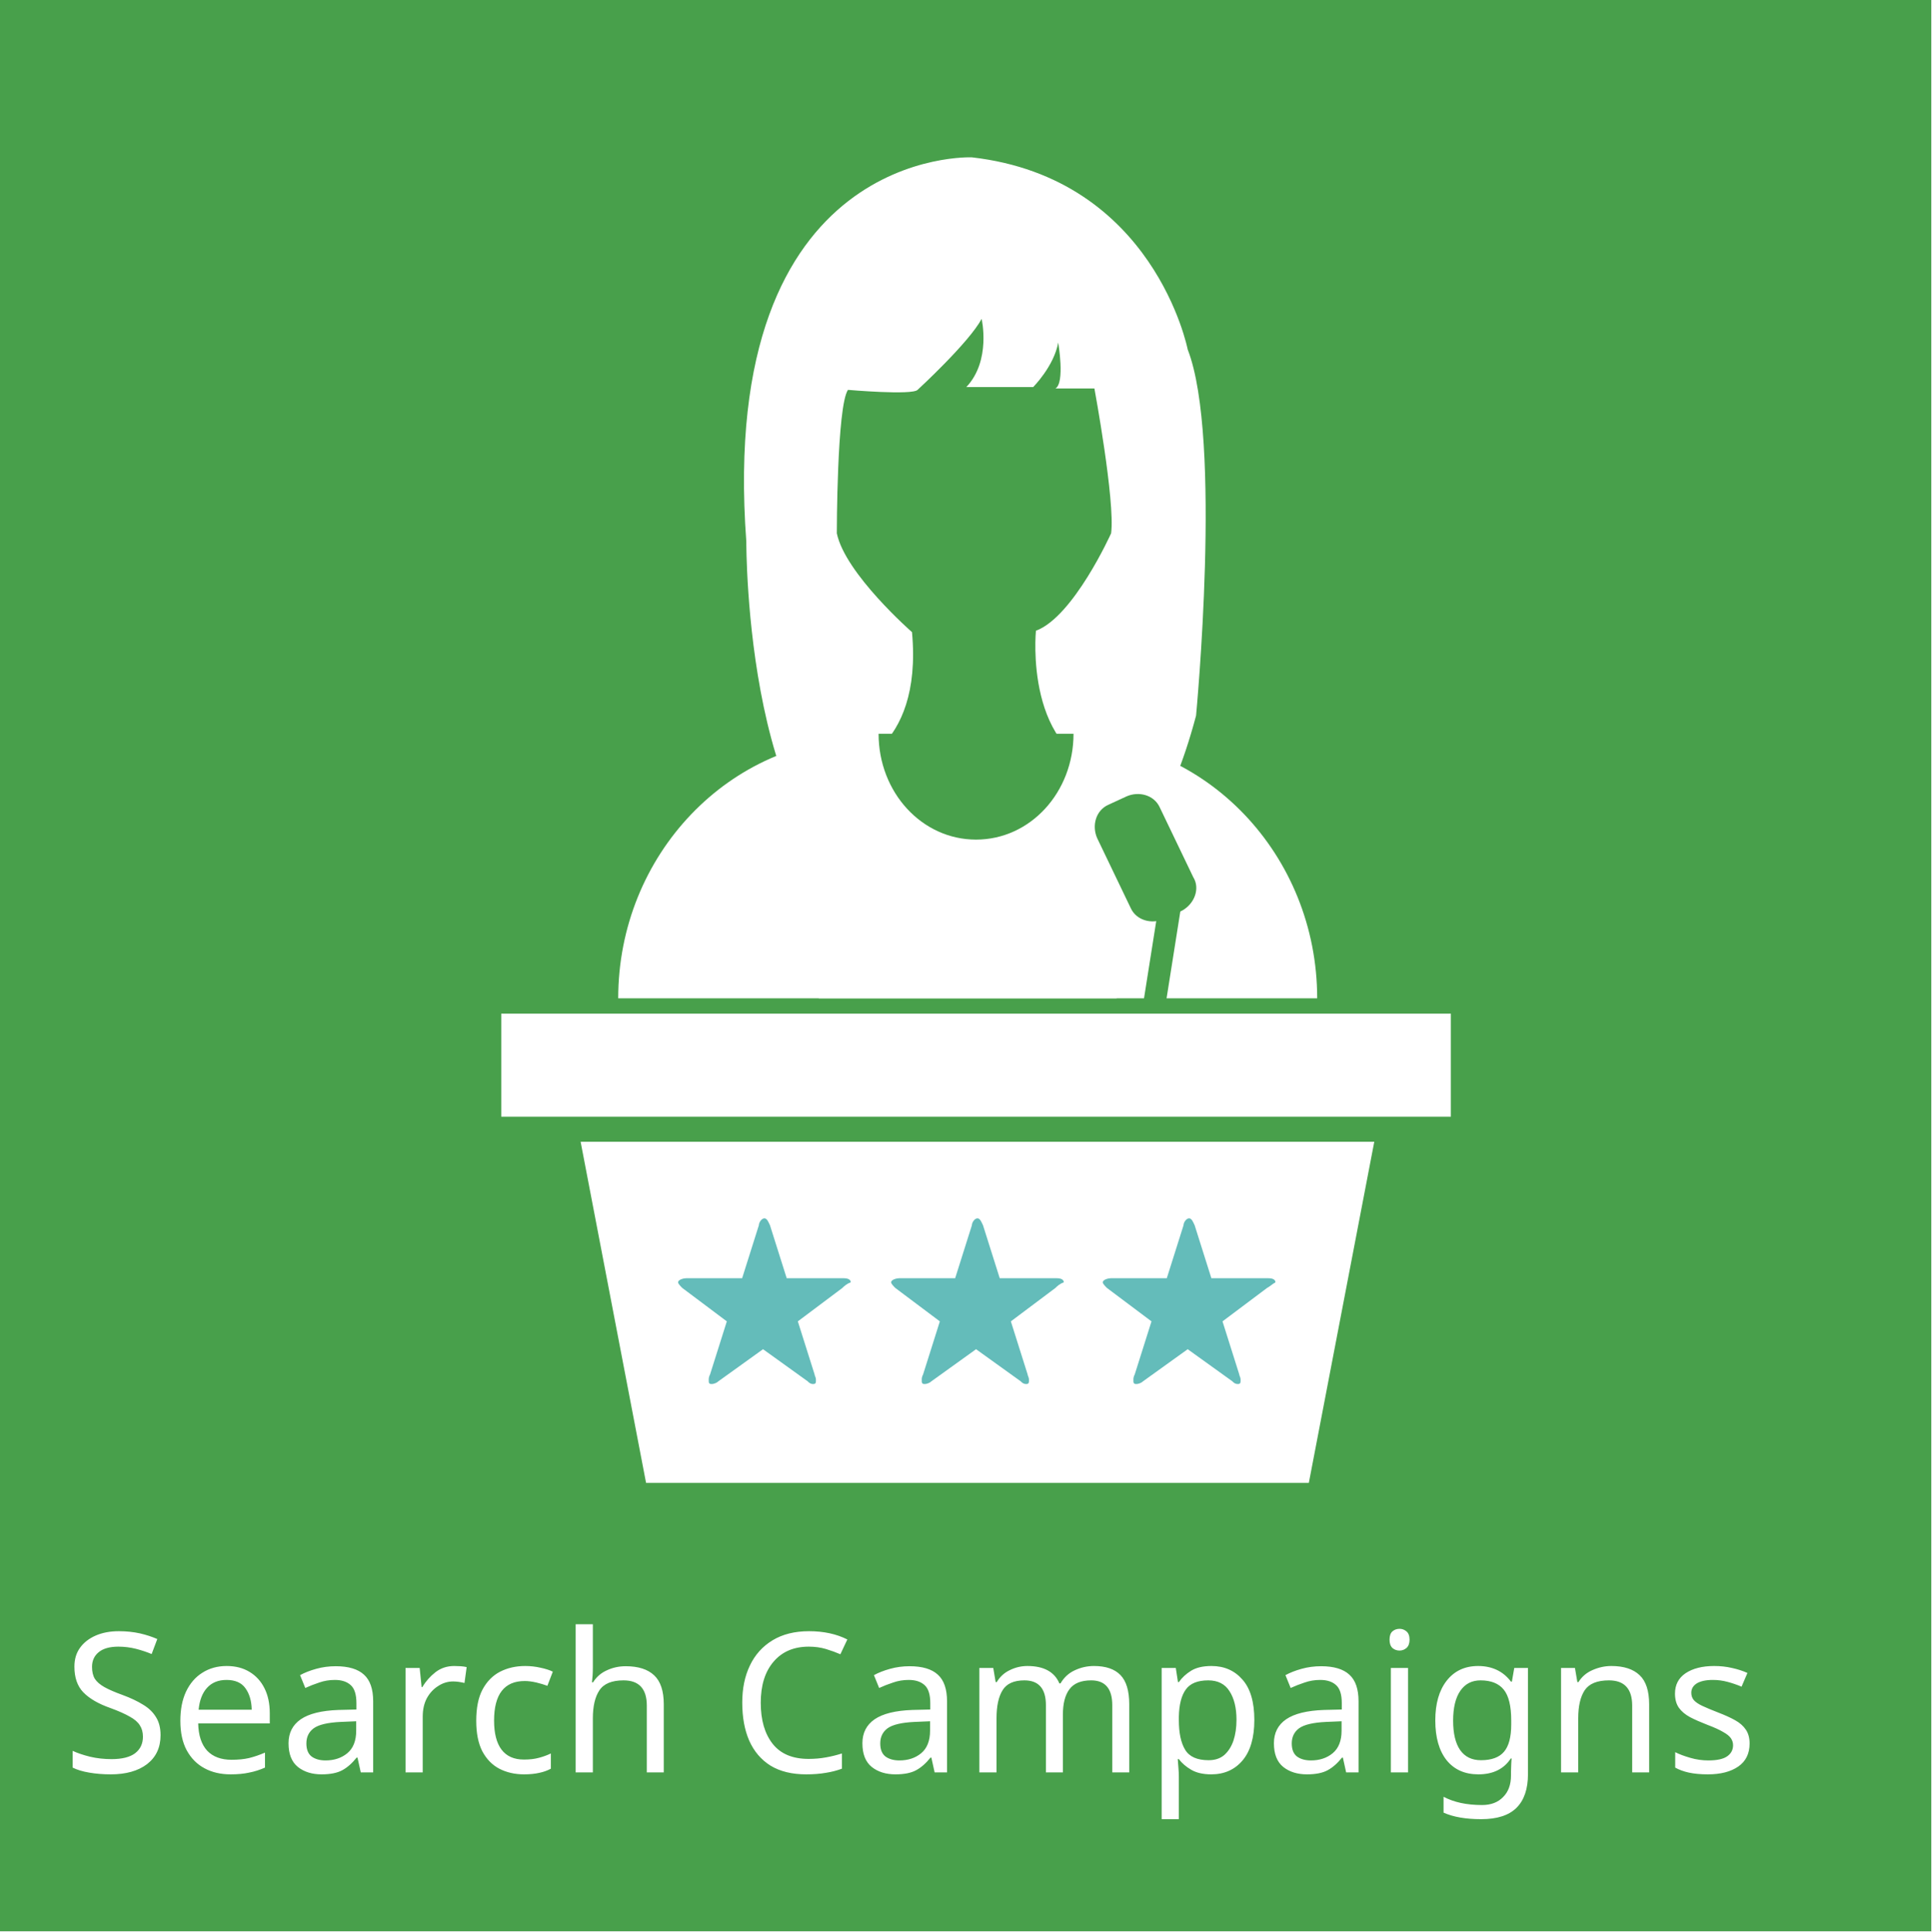
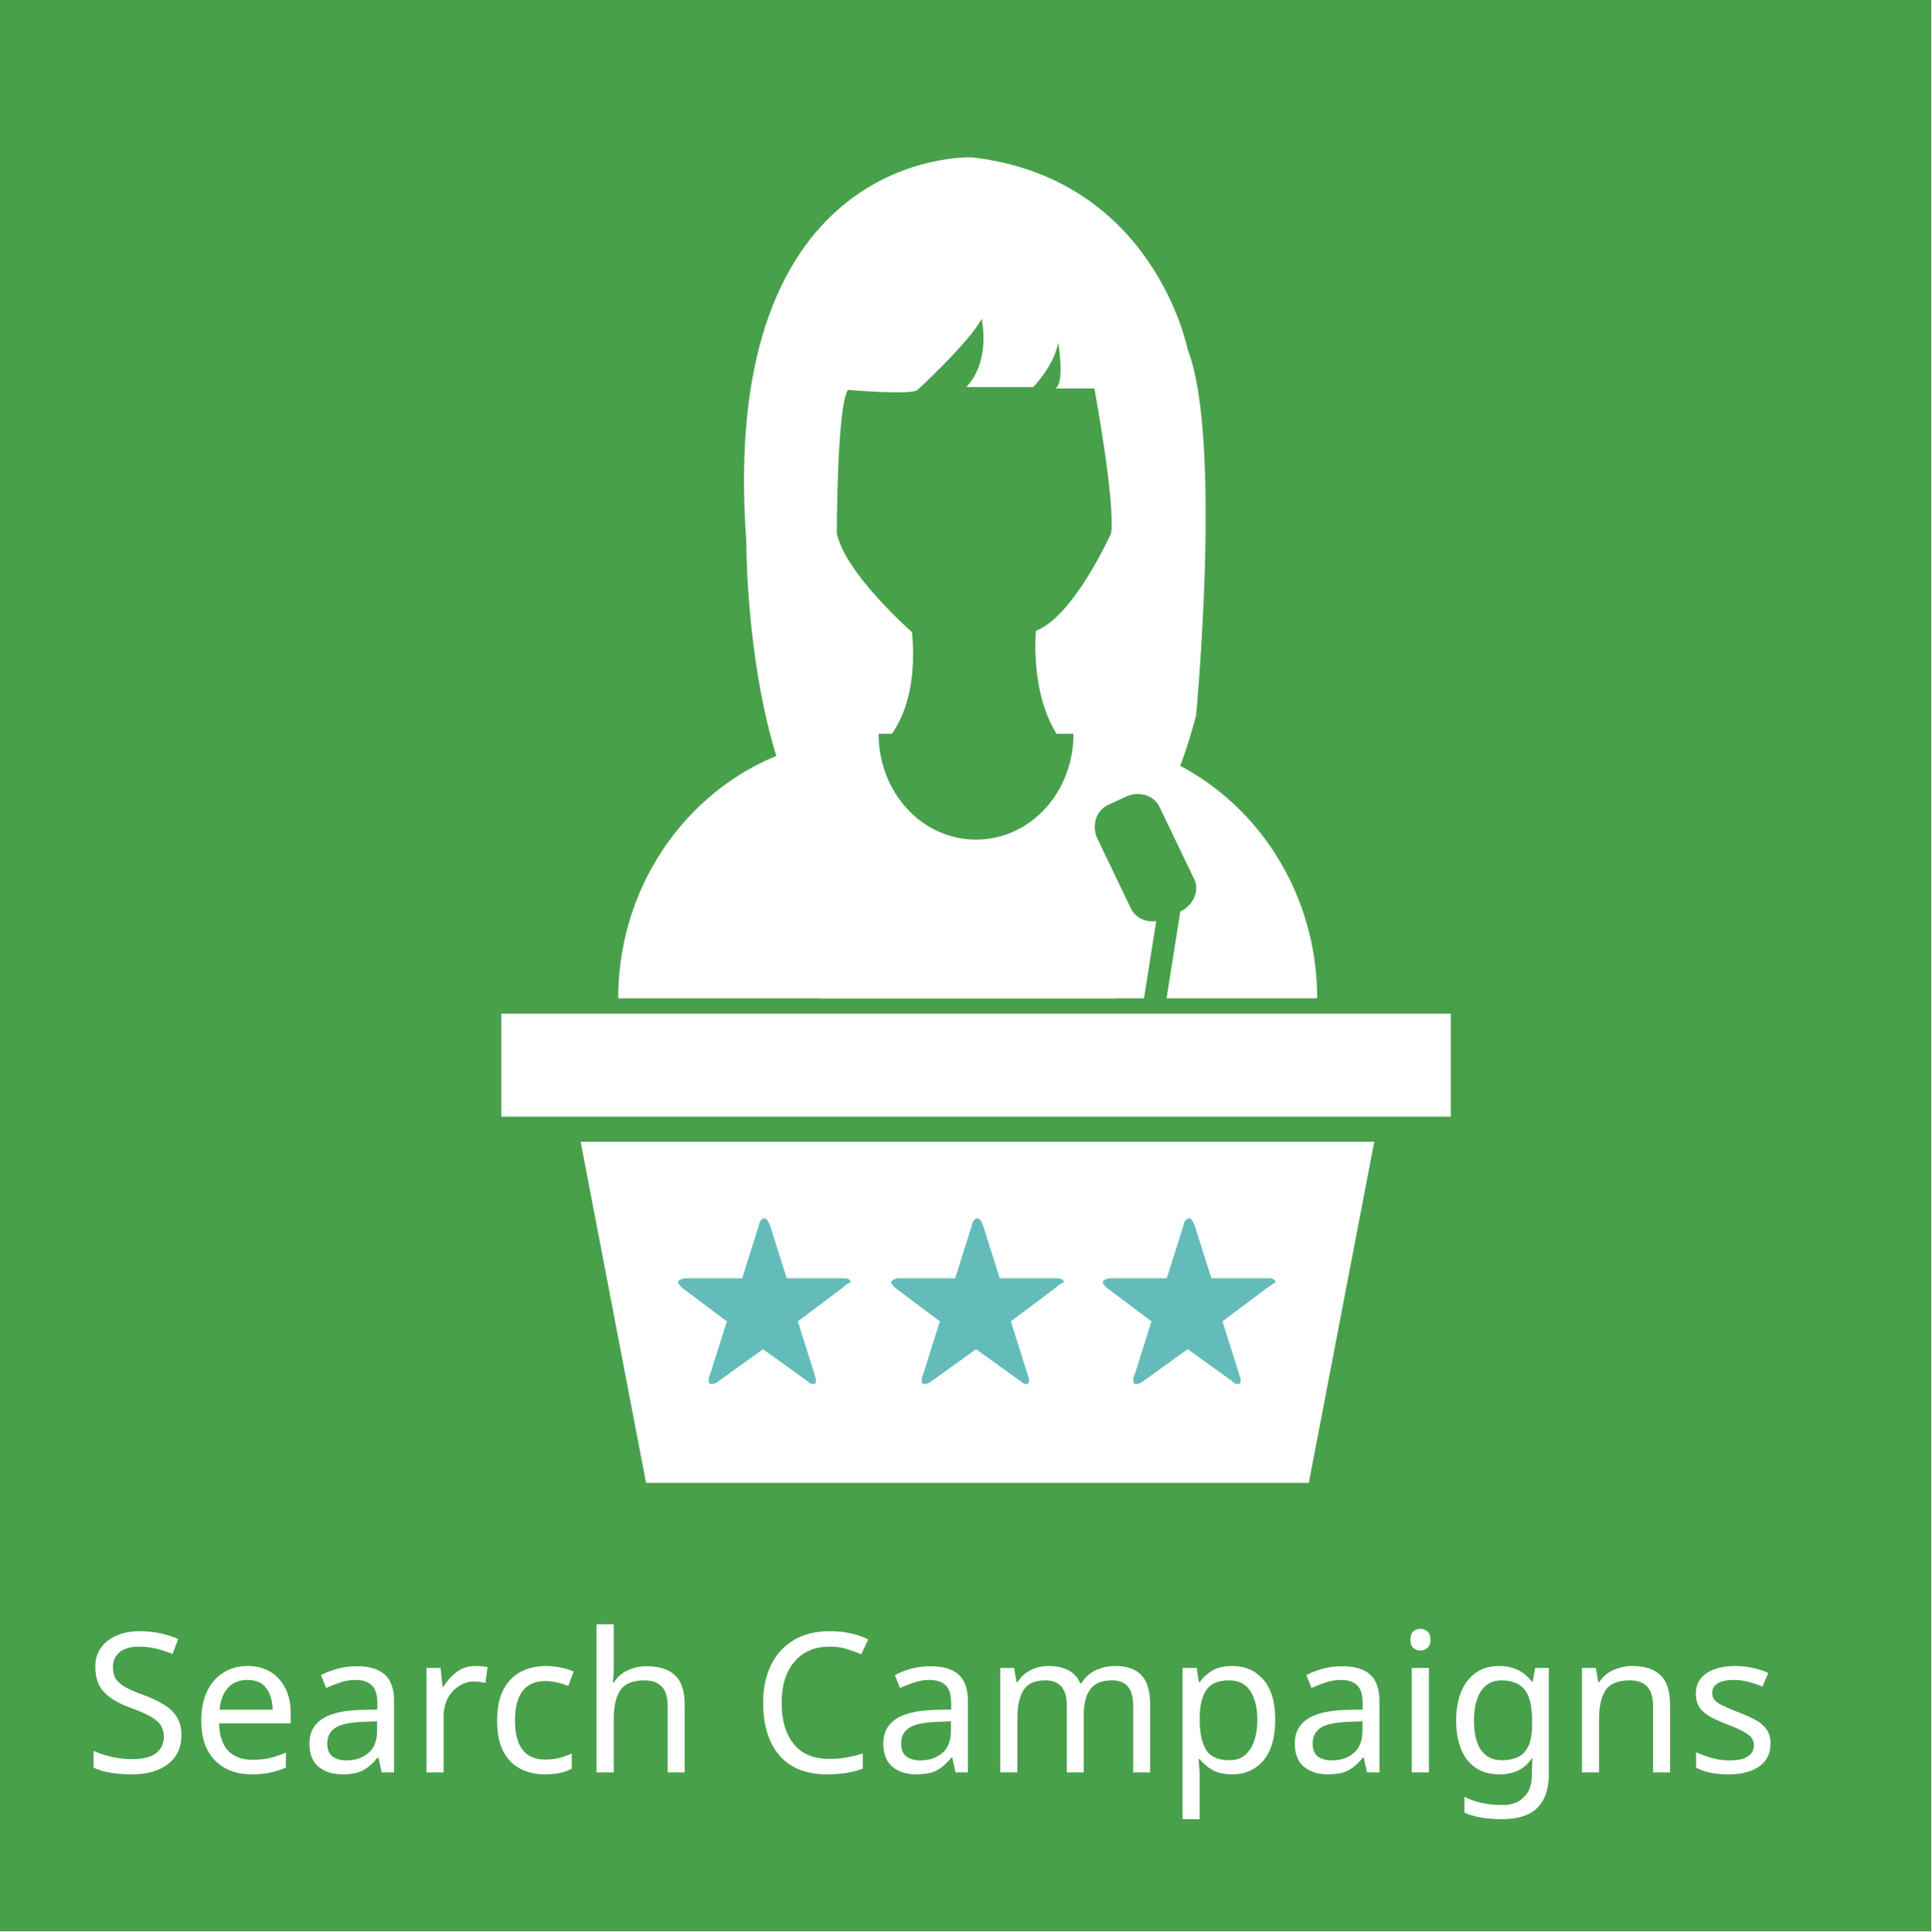
<svg xmlns="http://www.w3.org/2000/svg" version="1.1" id="Layer_1" x="0px" y="0px" viewBox="0 0 138.7 138.7" enable-background="new 0 0 792 612" xml:space="preserve" width="100%" height="100%">
  <defs id="defs41" />
  <rect x="0" y="-1.5401806e-06" width="138.7" height="138.7" id="rect7" style="fill:#48a04b" />
  <rect x="5.7" y="116.7" width="132.3" height="23.3" id="rect9" style="fill:none" />
-   <text font-size="14" id="text11" style="font-size:14px;fill:#ffffff;font-family:OpenSansBold" x="4.5" y="127.292">Search Campaigns</text>
+   <text font-size="14" id="text11" style="font-size:14px;fill:#ffffff;font-family:OpenSansBold" x="6" y="127.292">Search Campaigns</text>
  <rect x="36" y="72.8" width="68.2" height="7.4" id="rect13" style="fill:#ffffff" />
  <path d="m 46.4,106.5 h 47.6 l 4.7,-24.5 H 41.7 L 46.4,106.5 z m 0,0" id="path15" style="fill:#ffffff" />
  <path d="m 60.5,92.5 -3.2,2.4 1.2,3.8 c 0,0.1 0.1,0.2 0.1,0.4 0,0.2 0,0.3 -0.2,0.3 -0.2,0 -0.3,-0.1 -0.4,-0.2 l -3.2,-2.3 -3.2,2.3 c -0.1,0.1 -0.3,0.2 -0.5,0.2 -0.2,0 -0.2,-0.1 -0.2,-0.3 0,-0.1 0,-0.2 0.1,-0.4 l 1.2,-3.8 -3.2,-2.4 c -0.1,-0.1 -0.3,-0.3 -0.3,-0.4 0,-0.2 0.4,-0.3 0.6,-0.3 l 4,0 1.2,-3.8 c 0,-0.2 0.2,-0.5 0.4,-0.5 0.2,0 0.3,0.3 0.4,0.5 l 1.2,3.8 4,0 c 0.2,0 0.6,0 0.6,0.3 -0.3,0.1 -0.5,0.3 -0.6,0.4 z" id="path17" style="fill:#64bcba" />
  <path d="m 75.8,92.5 -3.2,2.4 1.2,3.8 c 0,0.1 0.1,0.2 0.1,0.4 0,0.2 0,0.3 -0.2,0.3 -0.2,0 -0.3,-0.1 -0.4,-0.2 l -3.2,-2.3 -3.2,2.3 c -0.1,0.1 -0.3,0.2 -0.5,0.2 -0.2,0 -0.2,-0.1 -0.2,-0.3 0,-0.1 0,-0.2 0.1,-0.4 l 1.2,-3.8 -3.2,-2.4 c -0.1,-0.1 -0.3,-0.3 -0.3,-0.4 0,-0.2 0.4,-0.3 0.6,-0.3 l 4,0 1.2,-3.8 c 0,-0.2 0.2,-0.5 0.4,-0.5 0.2,0 0.3,0.3 0.4,0.5 l 1.2,3.8 4,0 c 0.2,0 0.6,0 0.6,0.3 -0.3,0.1 -0.5,0.3 -0.6,0.4 z" id="path19" style="fill:#64bcba" />
  <path d="m 91,92.5 -3.2,2.4 1.2,3.8 c 0,0.1 0.1,0.2 0.1,0.4 0,0.2 0,0.3 -0.2,0.3 -0.2,0 -0.3,-0.1 -0.4,-0.2 l -3.2,-2.3 -3.2,2.3 c -0.1,0.1 -0.3,0.2 -0.5,0.2 -0.2,0 -0.2,-0.1 -0.2,-0.3 0,-0.1 0,-0.2 0.1,-0.4 l 1.2,-3.8 -3.2,-2.4 c -0.1,-0.1 -0.3,-0.3 -0.3,-0.4 0,-0.2 0.4,-0.3 0.6,-0.3 l 4,0 1.2,-3.8 c 0,-0.2 0.2,-0.5 0.4,-0.5 0.2,0 0.3,0.3 0.4,0.5 l 1.2,3.8 4,0 c 0.2,0 0.6,0 0.6,0.3 -0.2,0.1 -0.4,0.3 -0.6,0.4 z" id="path21" style="fill:#64bcba" />
  <g id="g23" transform="translate(-341,-211.2)">
    <path d="m 410.8,222.5 c 0,0 -18.3,-0.8 -16.2,27.6 0,0 -0.1,23.2 10.3,25.3 0,0 -4.6,-5.3 -3.3,-9 0,0 5.7,-1.1 4.9,-9.8 0,0 -4.8,-4.2 -5.4,-7.1 0,0 0,-9.1 0.8,-10.3 0,0 4.6,0.4 5,0 0,0 3.7,-3.4 4.6,-5.1 0,0 0.7,3 -1.1,4.9 h 4.8 c 0,0 1.5,-1.5 1.8,-3.2 0,0 0.5,2.9 -0.2,3.3 h 2.8 c 0,0 1.5,8.1 1.2,10.4 0,0 -2.7,6 -5.4,7 0,0 -0.9,9 5.6,10.2 0,0 -0.6,8.1 -4.6,8.4 0,0 6.7,1.8 10.5,-12.5 0,0 1.9,-19.9 -0.6,-26.3 0,0 -2.4,-12.3 -15.5,-13.8 z" id="path25" style="fill:#ffffff" />
  </g>
  <path d="m 44.4,71.7 c 0,-10.3 8,-18.7 17.9,-18.7 9.9,0 17.9,8.4 17.9,18.7" id="path27" style="fill:#ffffff" />
  <path d="m 58.8,71.7 c 0,-10.3 8,-18.7 17.9,-18.7 9.9,0 17.9,8.4 17.9,18.7" id="path29" style="fill:#ffffff" />
  <path d="m 77.1,52.7 c 0,4.2 -3.1,7.6 -7,7.6 -3.9,0 -7,-3.4 -7,-7.6" id="path31" style="fill:#48a04b" />
  <g id="g33" transform="translate(-341,-211.2)">
    <path d="m 425.9,276.6 -1.3,0.6 c -0.9,0.4 -2,0.1 -2.4,-0.8 l -2.4,-5 c -0.4,-0.9 -0.1,-2 0.8,-2.4 l 1.3,-0.6 c 0.9,-0.4 2,-0.1 2.4,0.8 l 2.4,5 c 0.5,0.8 0.1,1.9 -0.8,2.4 z" id="path35" style="fill:#48a04b" />
    <rect x="423.7" y="275.6" transform="matrix(0.9877,0.1563,-0.1563,0.9877,48.9157,-62.8969)" width="1.6" height="8.2" id="rect37" style="fill:#48a04b" />
  </g>
</svg>
